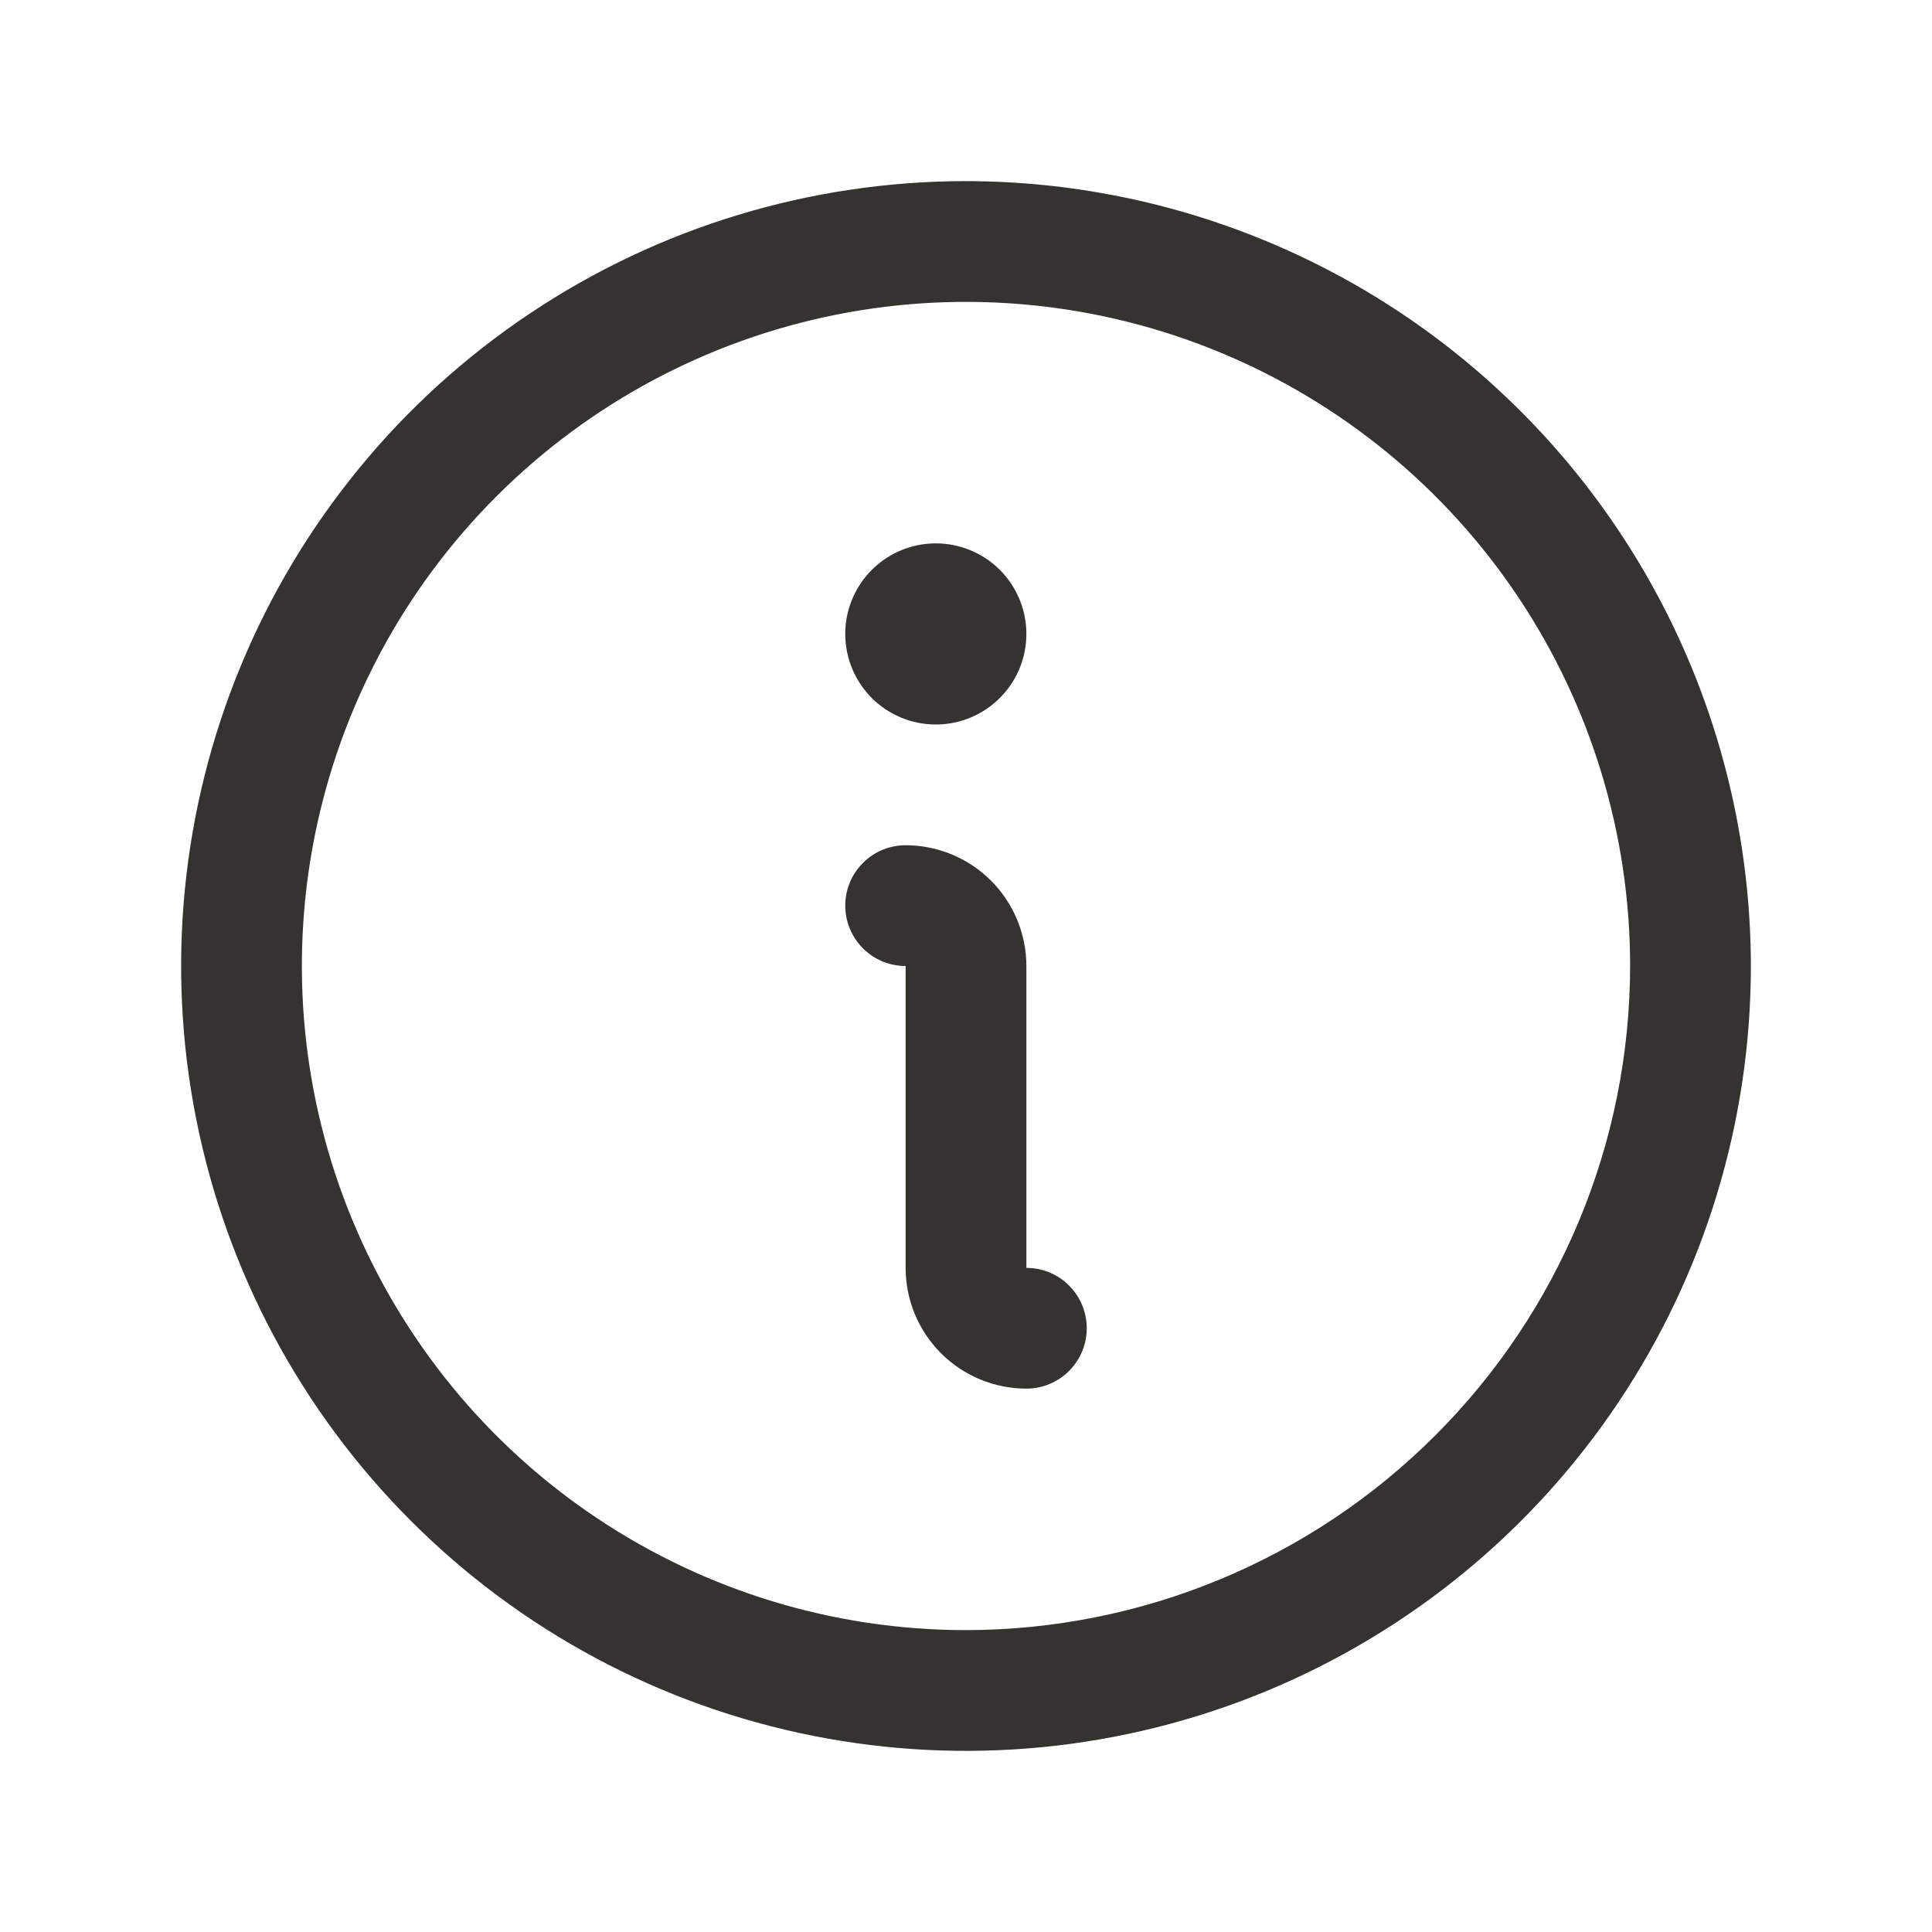
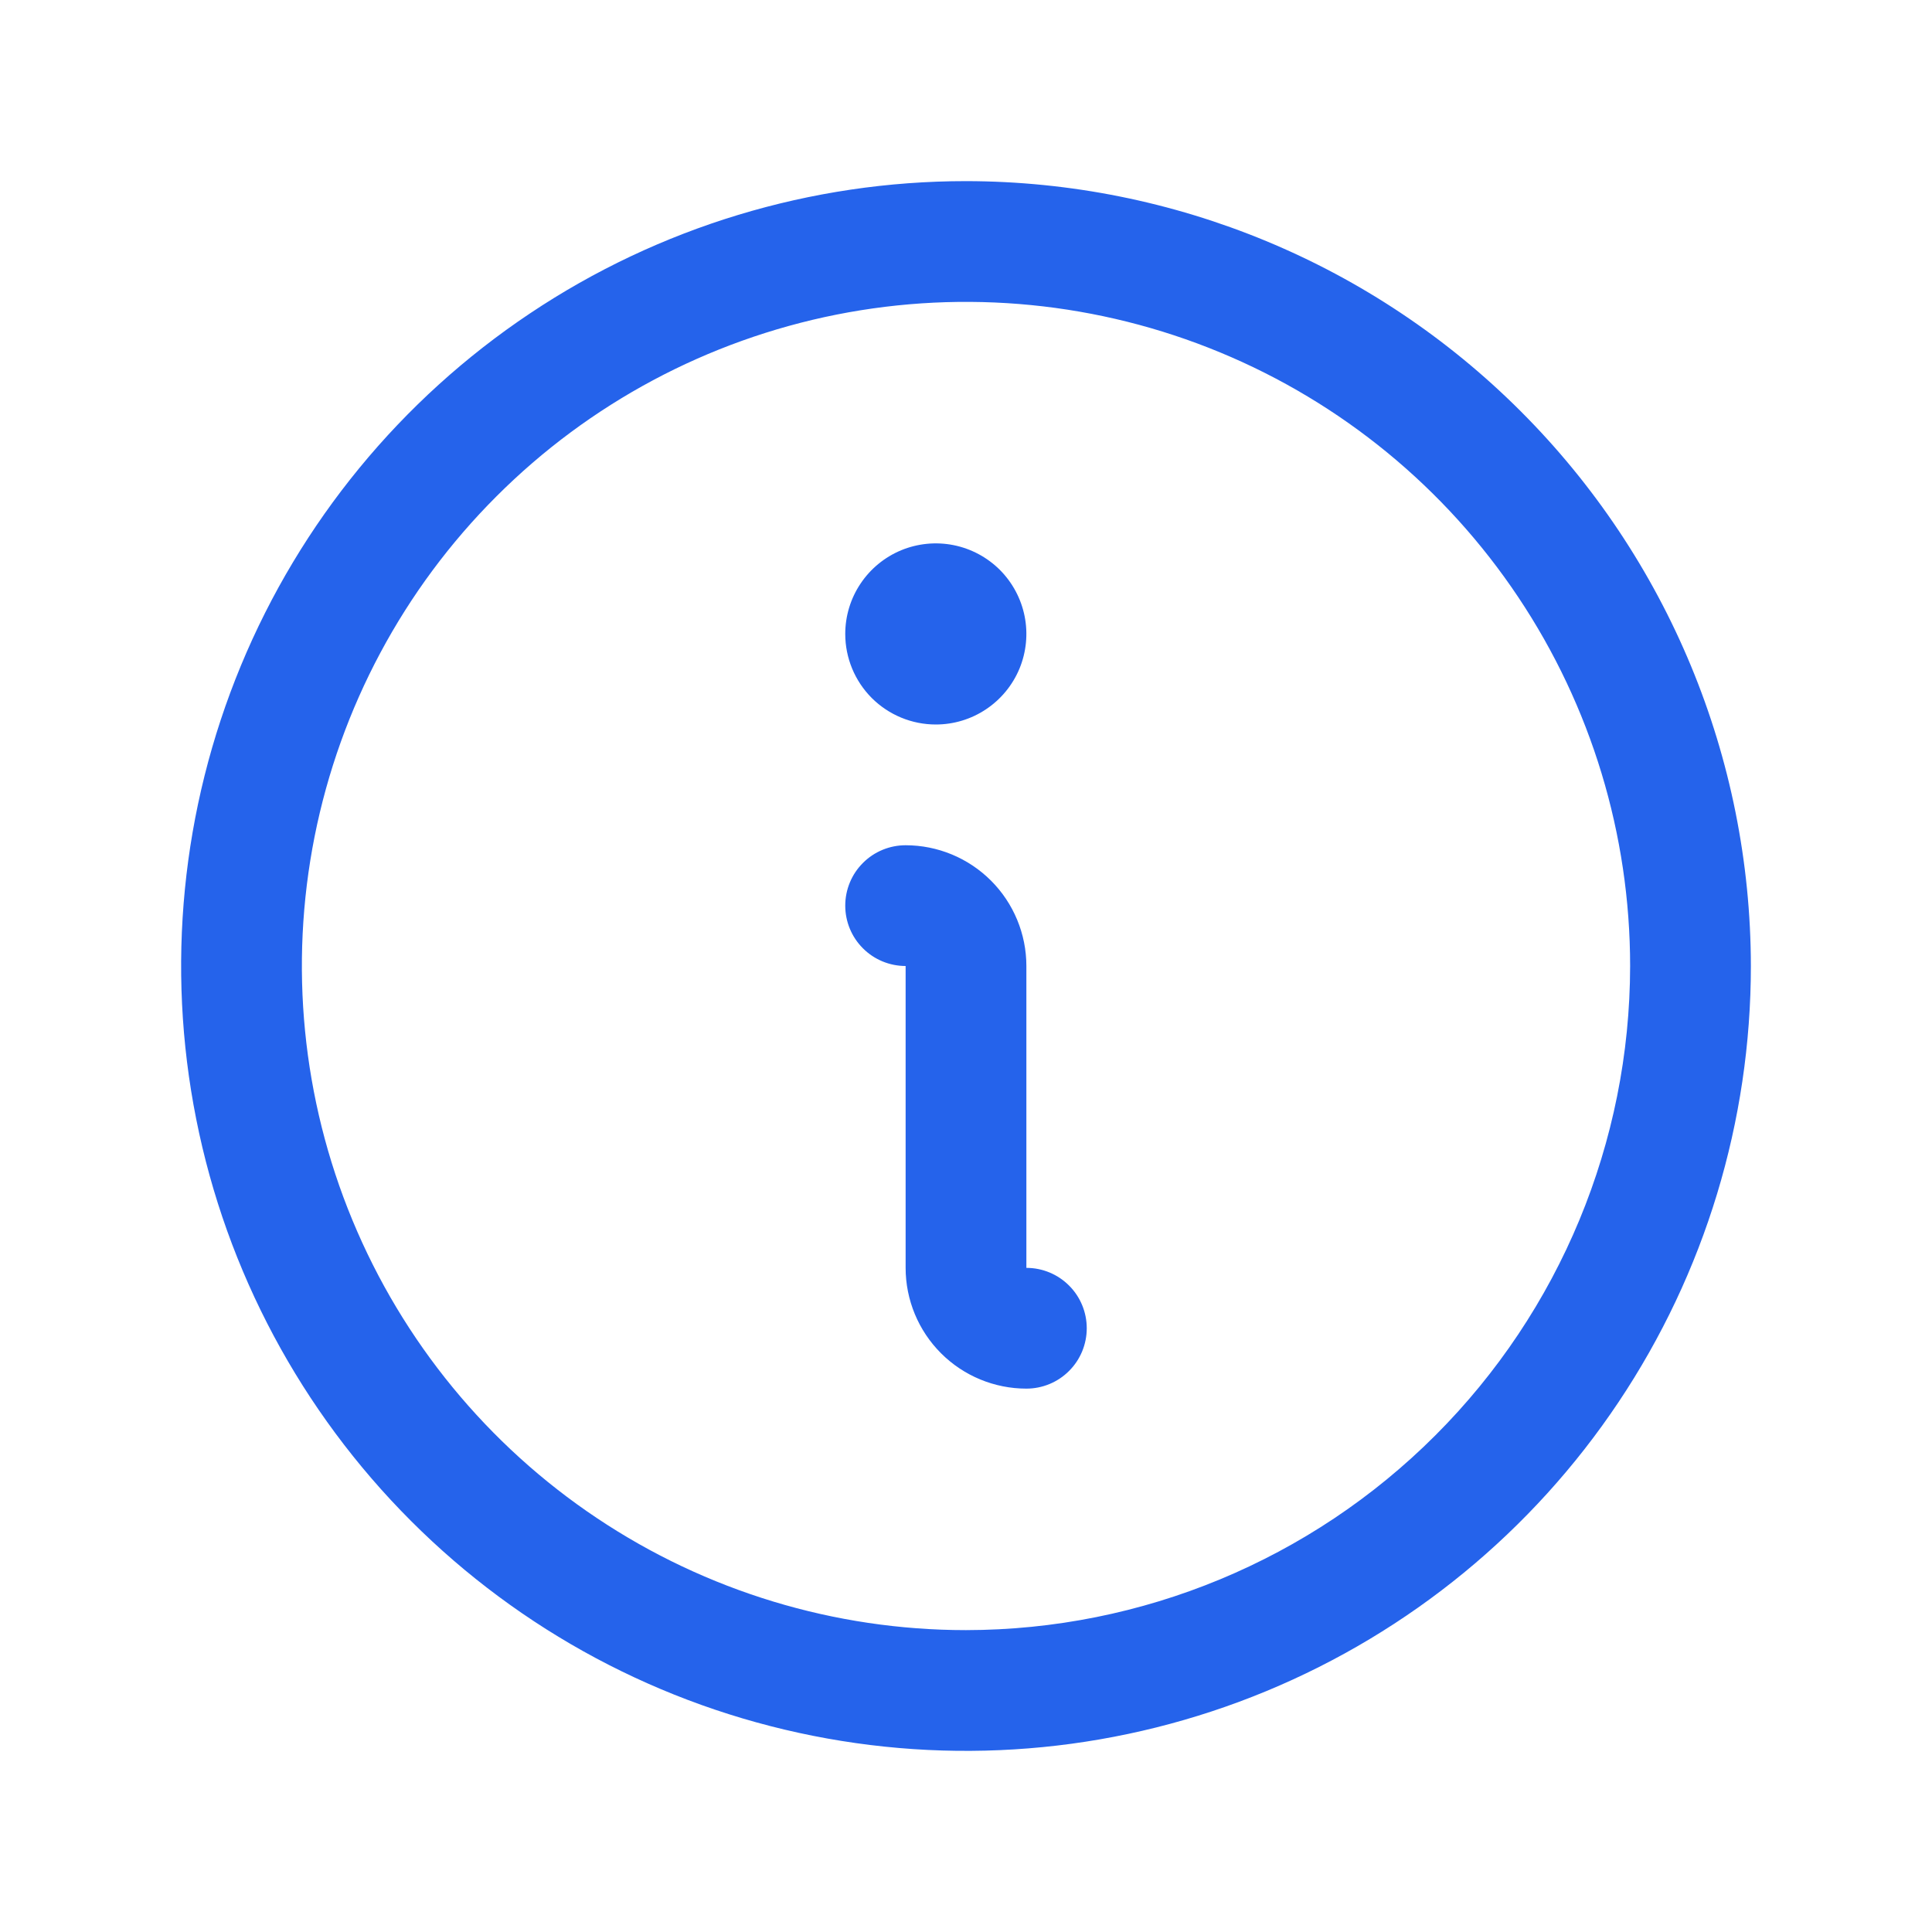
<svg xmlns="http://www.w3.org/2000/svg" width="32" height="32" viewBox="0 0 32 32" fill="none">
-   <path d="M16 3C13.429 3 10.915 3.762 8.778 5.191C6.64 6.619 4.974 8.65 3.99 11.025C3.006 13.401 2.748 16.014 3.25 18.536C3.751 21.058 4.99 23.374 6.808 25.192C8.626 27.011 10.942 28.249 13.464 28.75C15.986 29.252 18.599 28.994 20.975 28.01C23.35 27.026 25.381 25.36 26.809 23.222C28.238 21.085 29 18.571 29 16C28.996 12.553 27.626 9.249 25.188 6.812C22.751 4.374 19.447 3.004 16 3ZM16 27C13.824 27 11.698 26.355 9.889 25.146C8.08 23.938 6.67 22.22 5.837 20.209C5.005 18.2 4.787 15.988 5.211 13.854C5.636 11.72 6.683 9.76 8.222 8.222C9.76 6.683 11.72 5.636 13.854 5.211C15.988 4.787 18.2 5.005 20.209 5.837C22.22 6.67 23.938 8.08 25.146 9.889C26.355 11.698 27 13.824 27 16C26.997 18.916 25.837 21.712 23.774 23.774C21.712 25.837 18.916 26.997 16 27ZM18 22C18 22.265 17.895 22.52 17.707 22.707C17.52 22.895 17.265 23 17 23C16.47 23 15.961 22.789 15.586 22.414C15.211 22.039 15 21.53 15 21V16C14.735 16 14.48 15.895 14.293 15.707C14.105 15.52 14 15.265 14 15C14 14.735 14.105 14.48 14.293 14.293C14.48 14.105 14.735 14 15 14C15.53 14 16.039 14.211 16.414 14.586C16.789 14.961 17 15.47 17 16V21C17.265 21 17.52 21.105 17.707 21.293C17.895 21.48 18 21.735 18 22ZM14 10.5C14 10.203 14.088 9.913 14.253 9.667C14.418 9.42 14.652 9.228 14.926 9.114C15.2 9.001 15.502 8.971 15.793 9.029C16.084 9.087 16.351 9.23 16.561 9.439C16.77 9.649 16.913 9.916 16.971 10.207C17.029 10.498 16.999 10.8 16.886 11.074C16.772 11.348 16.58 11.582 16.333 11.747C16.087 11.912 15.797 12 15.5 12C15.102 12 14.721 11.842 14.439 11.561C14.158 11.279 14 10.898 14 10.5Z" fill="#343330" />
+   <path d="M16 3C13.429 3 10.915 3.762 8.778 5.191C6.64 6.619 4.974 8.65 3.99 11.025C3.006 13.401 2.748 16.014 3.25 18.536C3.751 21.058 4.99 23.374 6.808 25.192C8.626 27.011 10.942 28.249 13.464 28.75C15.986 29.252 18.599 28.994 20.975 28.01C23.35 27.026 25.381 25.36 26.809 23.222C28.238 21.085 29 18.571 29 16C28.996 12.553 27.626 9.249 25.188 6.812C22.751 4.374 19.447 3.004 16 3ZM16 27C13.824 27 11.698 26.355 9.889 25.146C8.08 23.938 6.67 22.22 5.837 20.209C5.005 18.2 4.787 15.988 5.211 13.854C5.636 11.72 6.683 9.76 8.222 8.222C9.76 6.683 11.72 5.636 13.854 5.211C15.988 4.787 18.2 5.005 20.209 5.837C22.22 6.67 23.938 8.08 25.146 9.889C26.355 11.698 27 13.824 27 16C26.997 18.916 25.837 21.712 23.774 23.774C21.712 25.837 18.916 26.997 16 27ZM18 22C18 22.265 17.895 22.52 17.707 22.707C17.52 22.895 17.265 23 17 23C16.47 23 15.961 22.789 15.586 22.414C15.211 22.039 15 21.53 15 21V16C14.735 16 14.48 15.895 14.293 15.707C14.105 15.52 14 15.265 14 15C14 14.735 14.105 14.48 14.293 14.293C14.48 14.105 14.735 14 15 14C15.53 14 16.039 14.211 16.414 14.586C16.789 14.961 17 15.47 17 16V21C17.265 21 17.52 21.105 17.707 21.293C17.895 21.48 18 21.735 18 22ZM14 10.5C14 10.203 14.088 9.913 14.253 9.667C14.418 9.42 14.652 9.228 14.926 9.114C15.2 9.001 15.502 8.971 15.793 9.029C16.084 9.087 16.351 9.23 16.561 9.439C16.77 9.649 16.913 9.916 16.971 10.207C17.029 10.498 16.999 10.8 16.886 11.074C16.772 11.348 16.58 11.582 16.333 11.747C16.087 11.912 15.797 12 15.5 12C15.102 12 14.721 11.842 14.439 11.561C14.158 11.279 14 10.898 14 10.5Z" fill="#2563EB" />
</svg>
